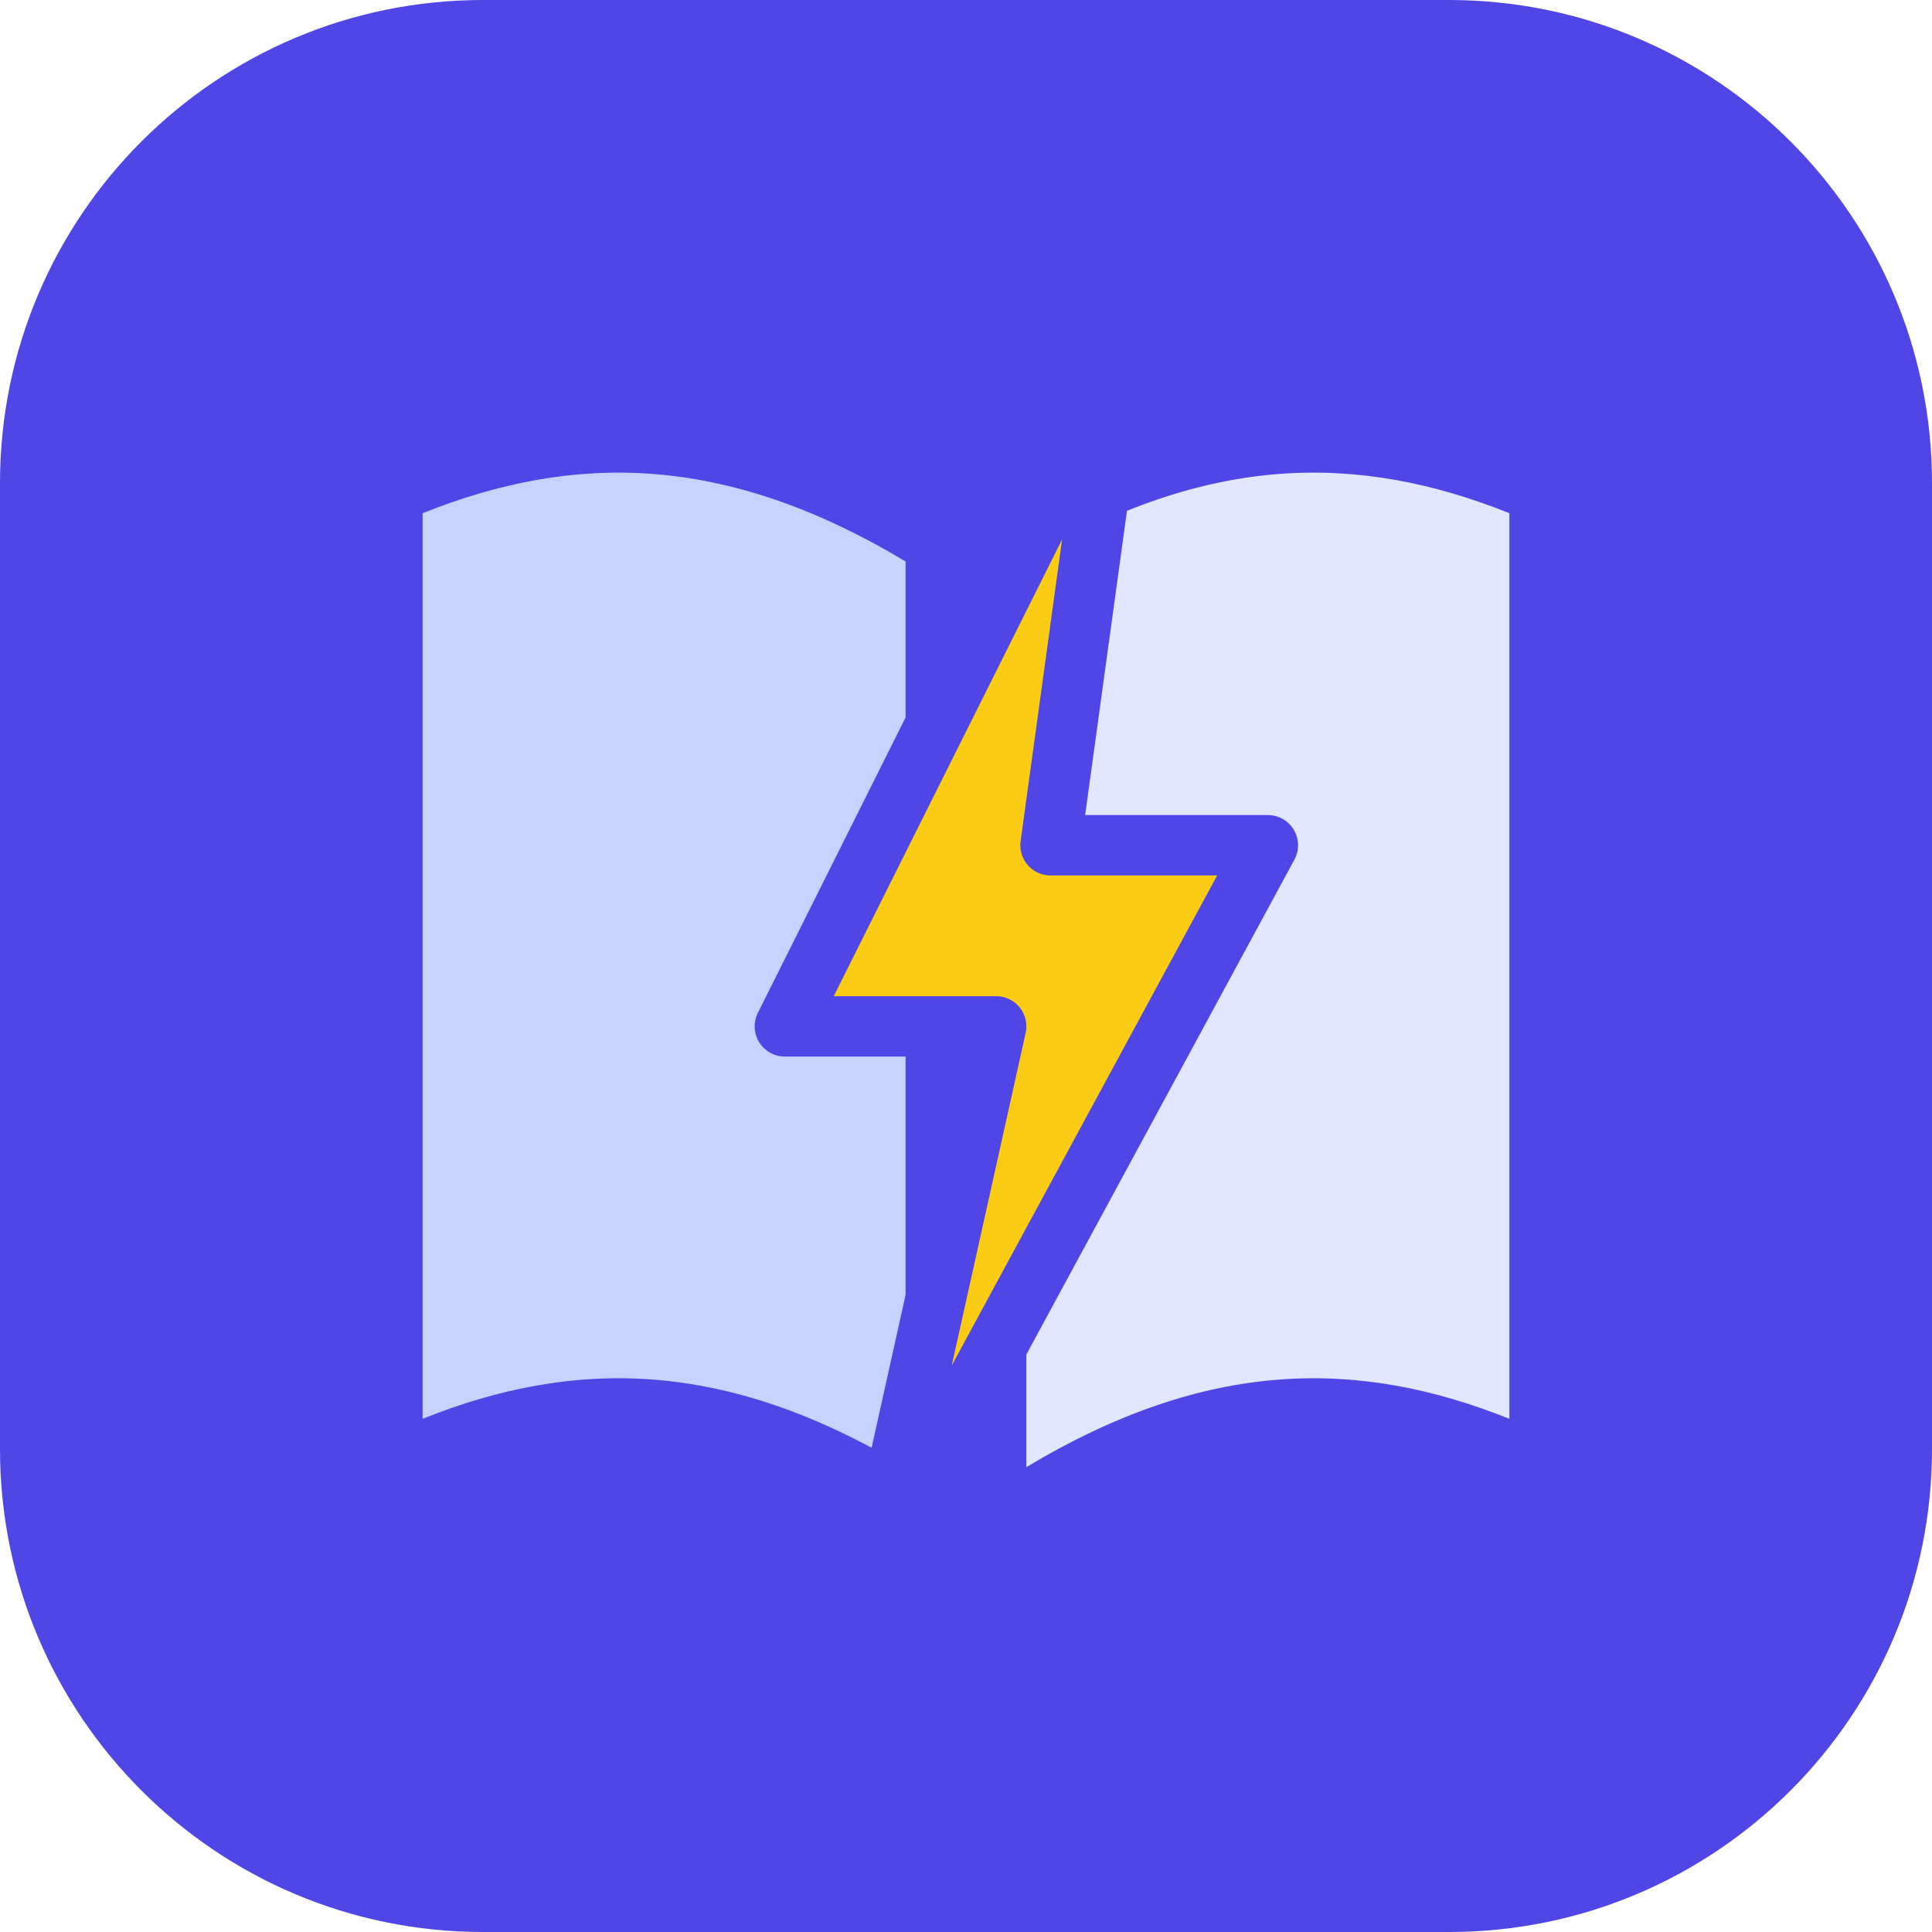
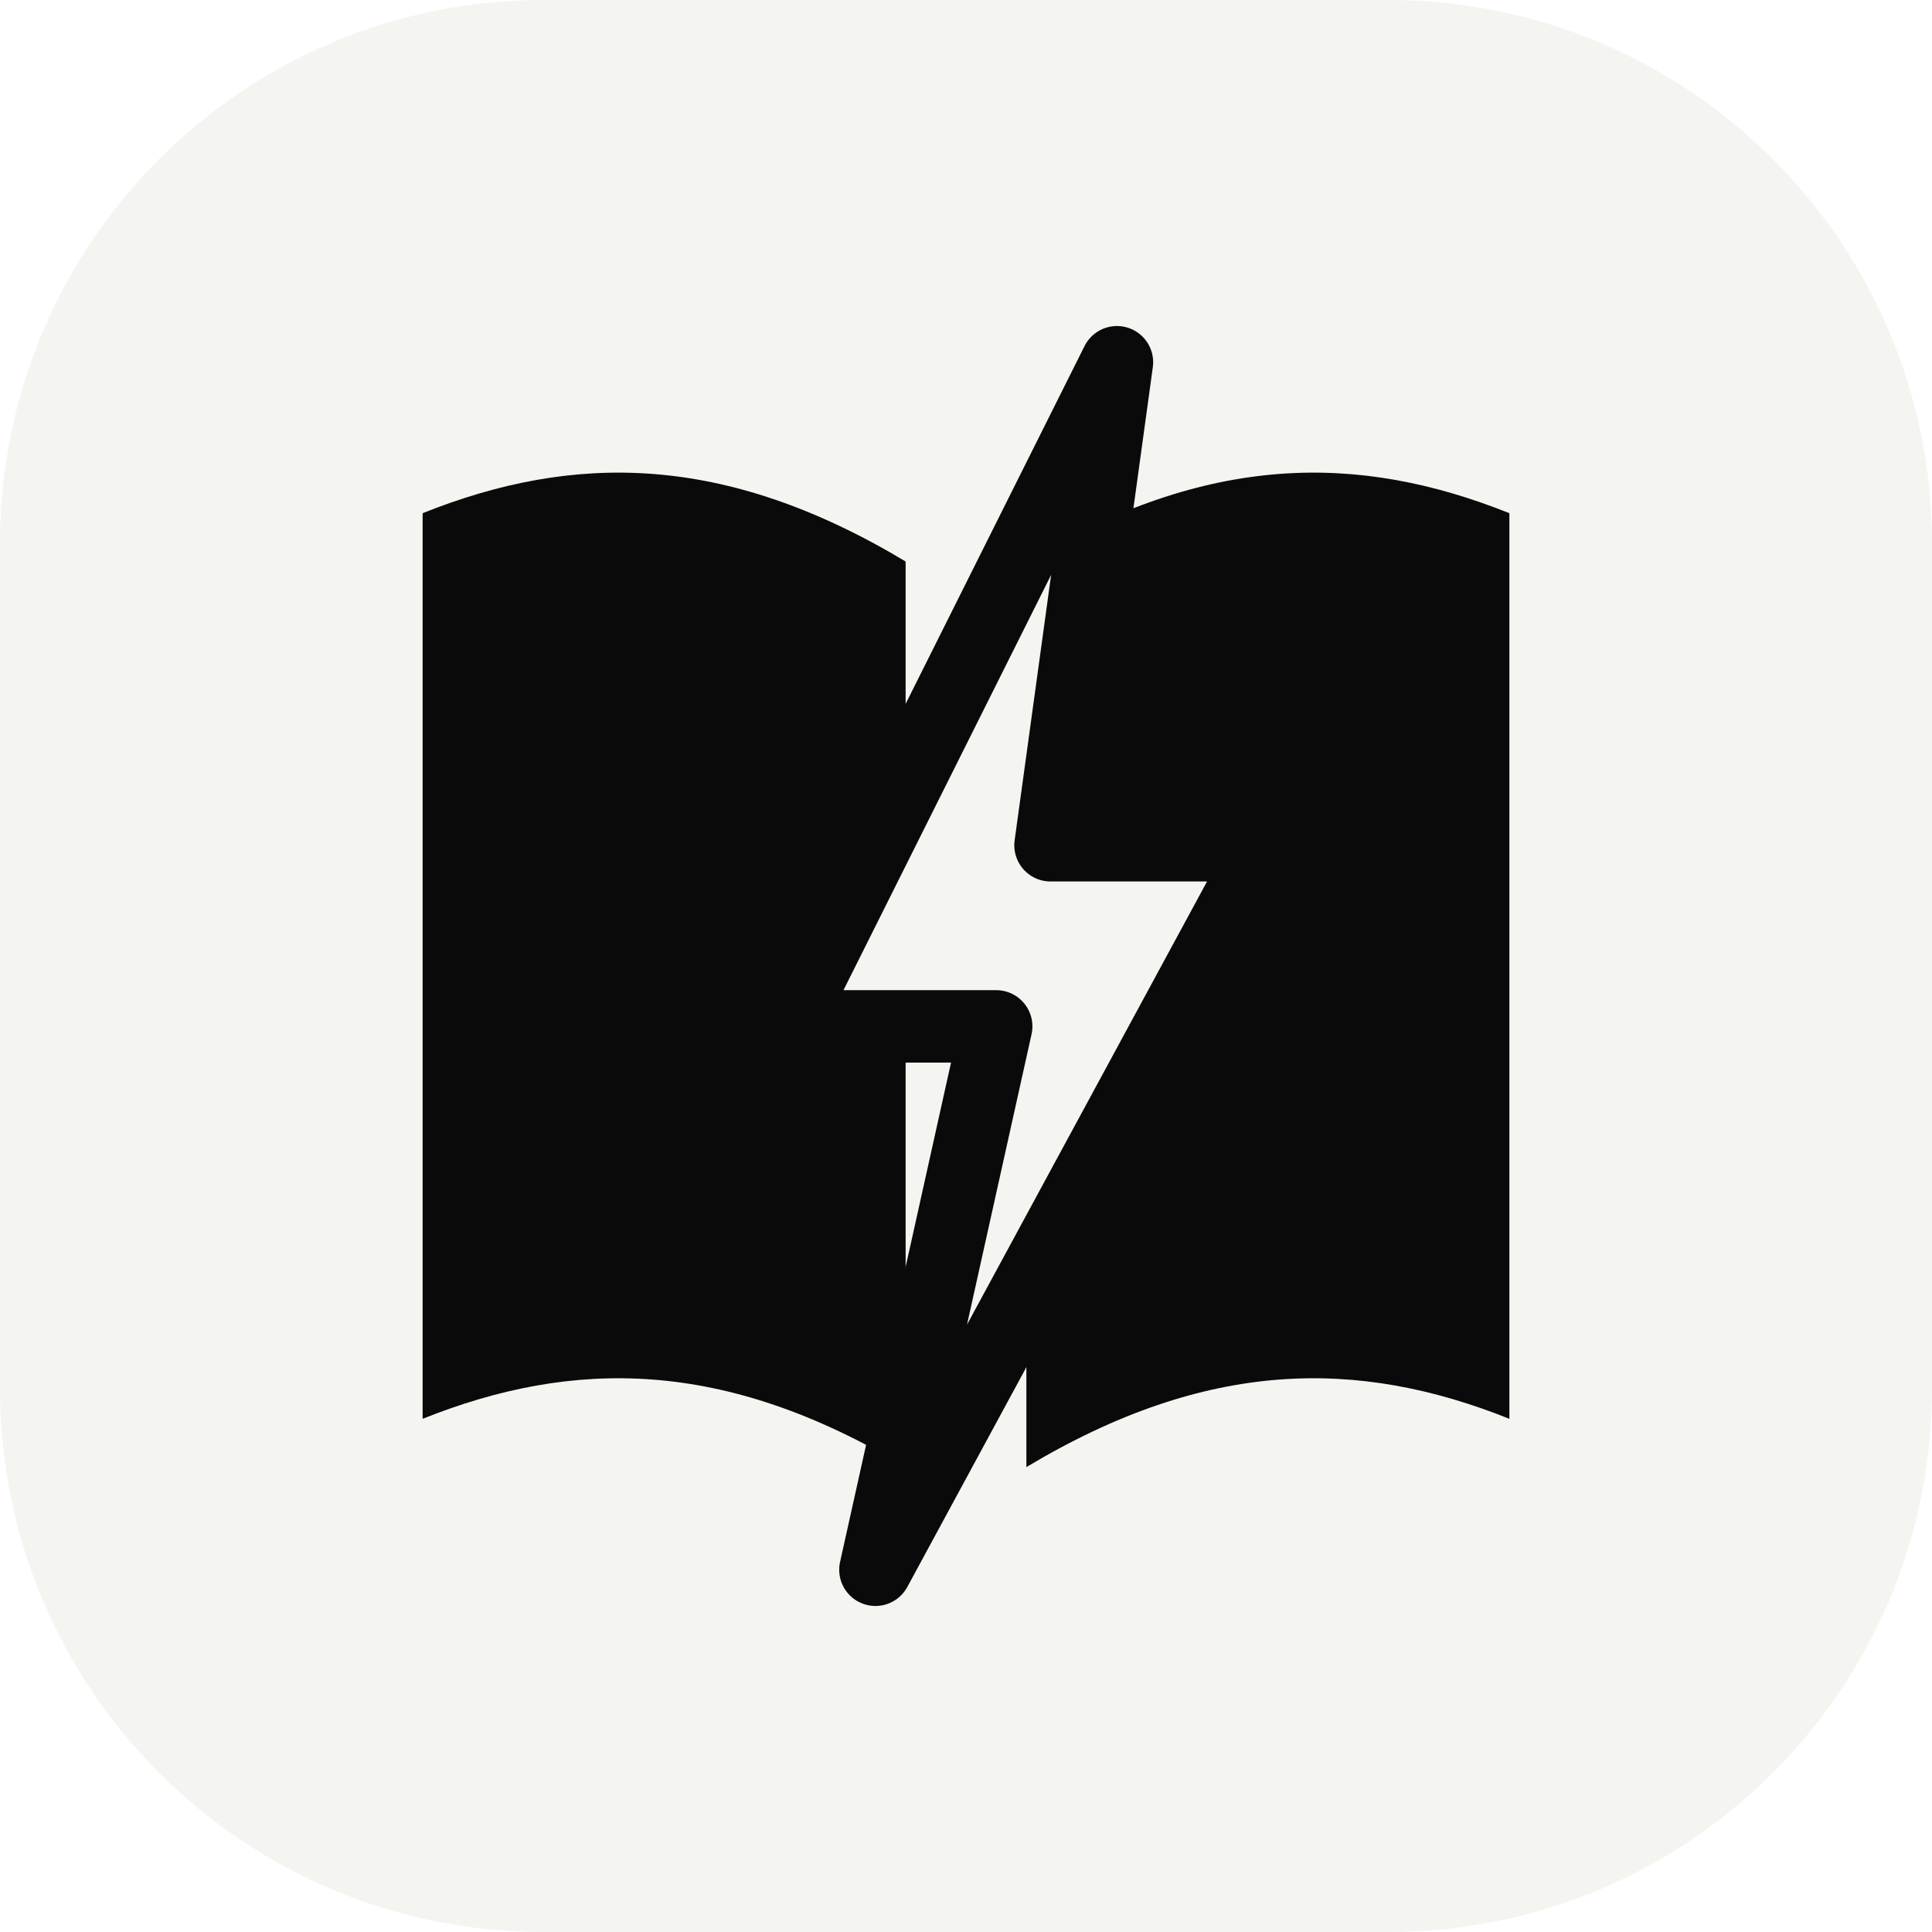
<svg xmlns="http://www.w3.org/2000/svg" viewBox="0 0 32 32">
-   <rect width="32" height="32" rx="8" fill="#4f46e5" />
-   <path d="M7 8.5c2.5-1 5-1 8 .8v15c-3-1.8-5.5-1.8-8-.8z" fill="#c7d2fe" />
-   <path d="M25 8.5c-2.5-1-5-1-8 .8v15c3-1.8 5.5-1.8 8-.8z" fill="#e0e7ff" />
-   <path d="M18.5 6 13 17h3.5l-2 9L21 14h-3.6z" fill="#facc15" stroke="#4f46e5" stroke-width="1" stroke-linejoin="round" />
+   <rect width="32" height="32" rx="9" fill="#f4f4f1" />
+   <path d="M7 8.5c2.5-1 5-1 8 .8v15c-3-1.8-5.5-1.8-8-.8z" fill="#0a0a0a" />
+   <path d="M25 8.5c-2.5-1-5-1-8 .8v15c3-1.8 5.5-1.8 8-.8z" fill="#0a0a0a" />
+   <path d="M18.5 6 13 17h3.5l-2 9L21 14h-3.6z" fill="#f4f4f1" stroke="#0a0a0a" stroke-width="1.2" stroke-linejoin="round" />
</svg>
